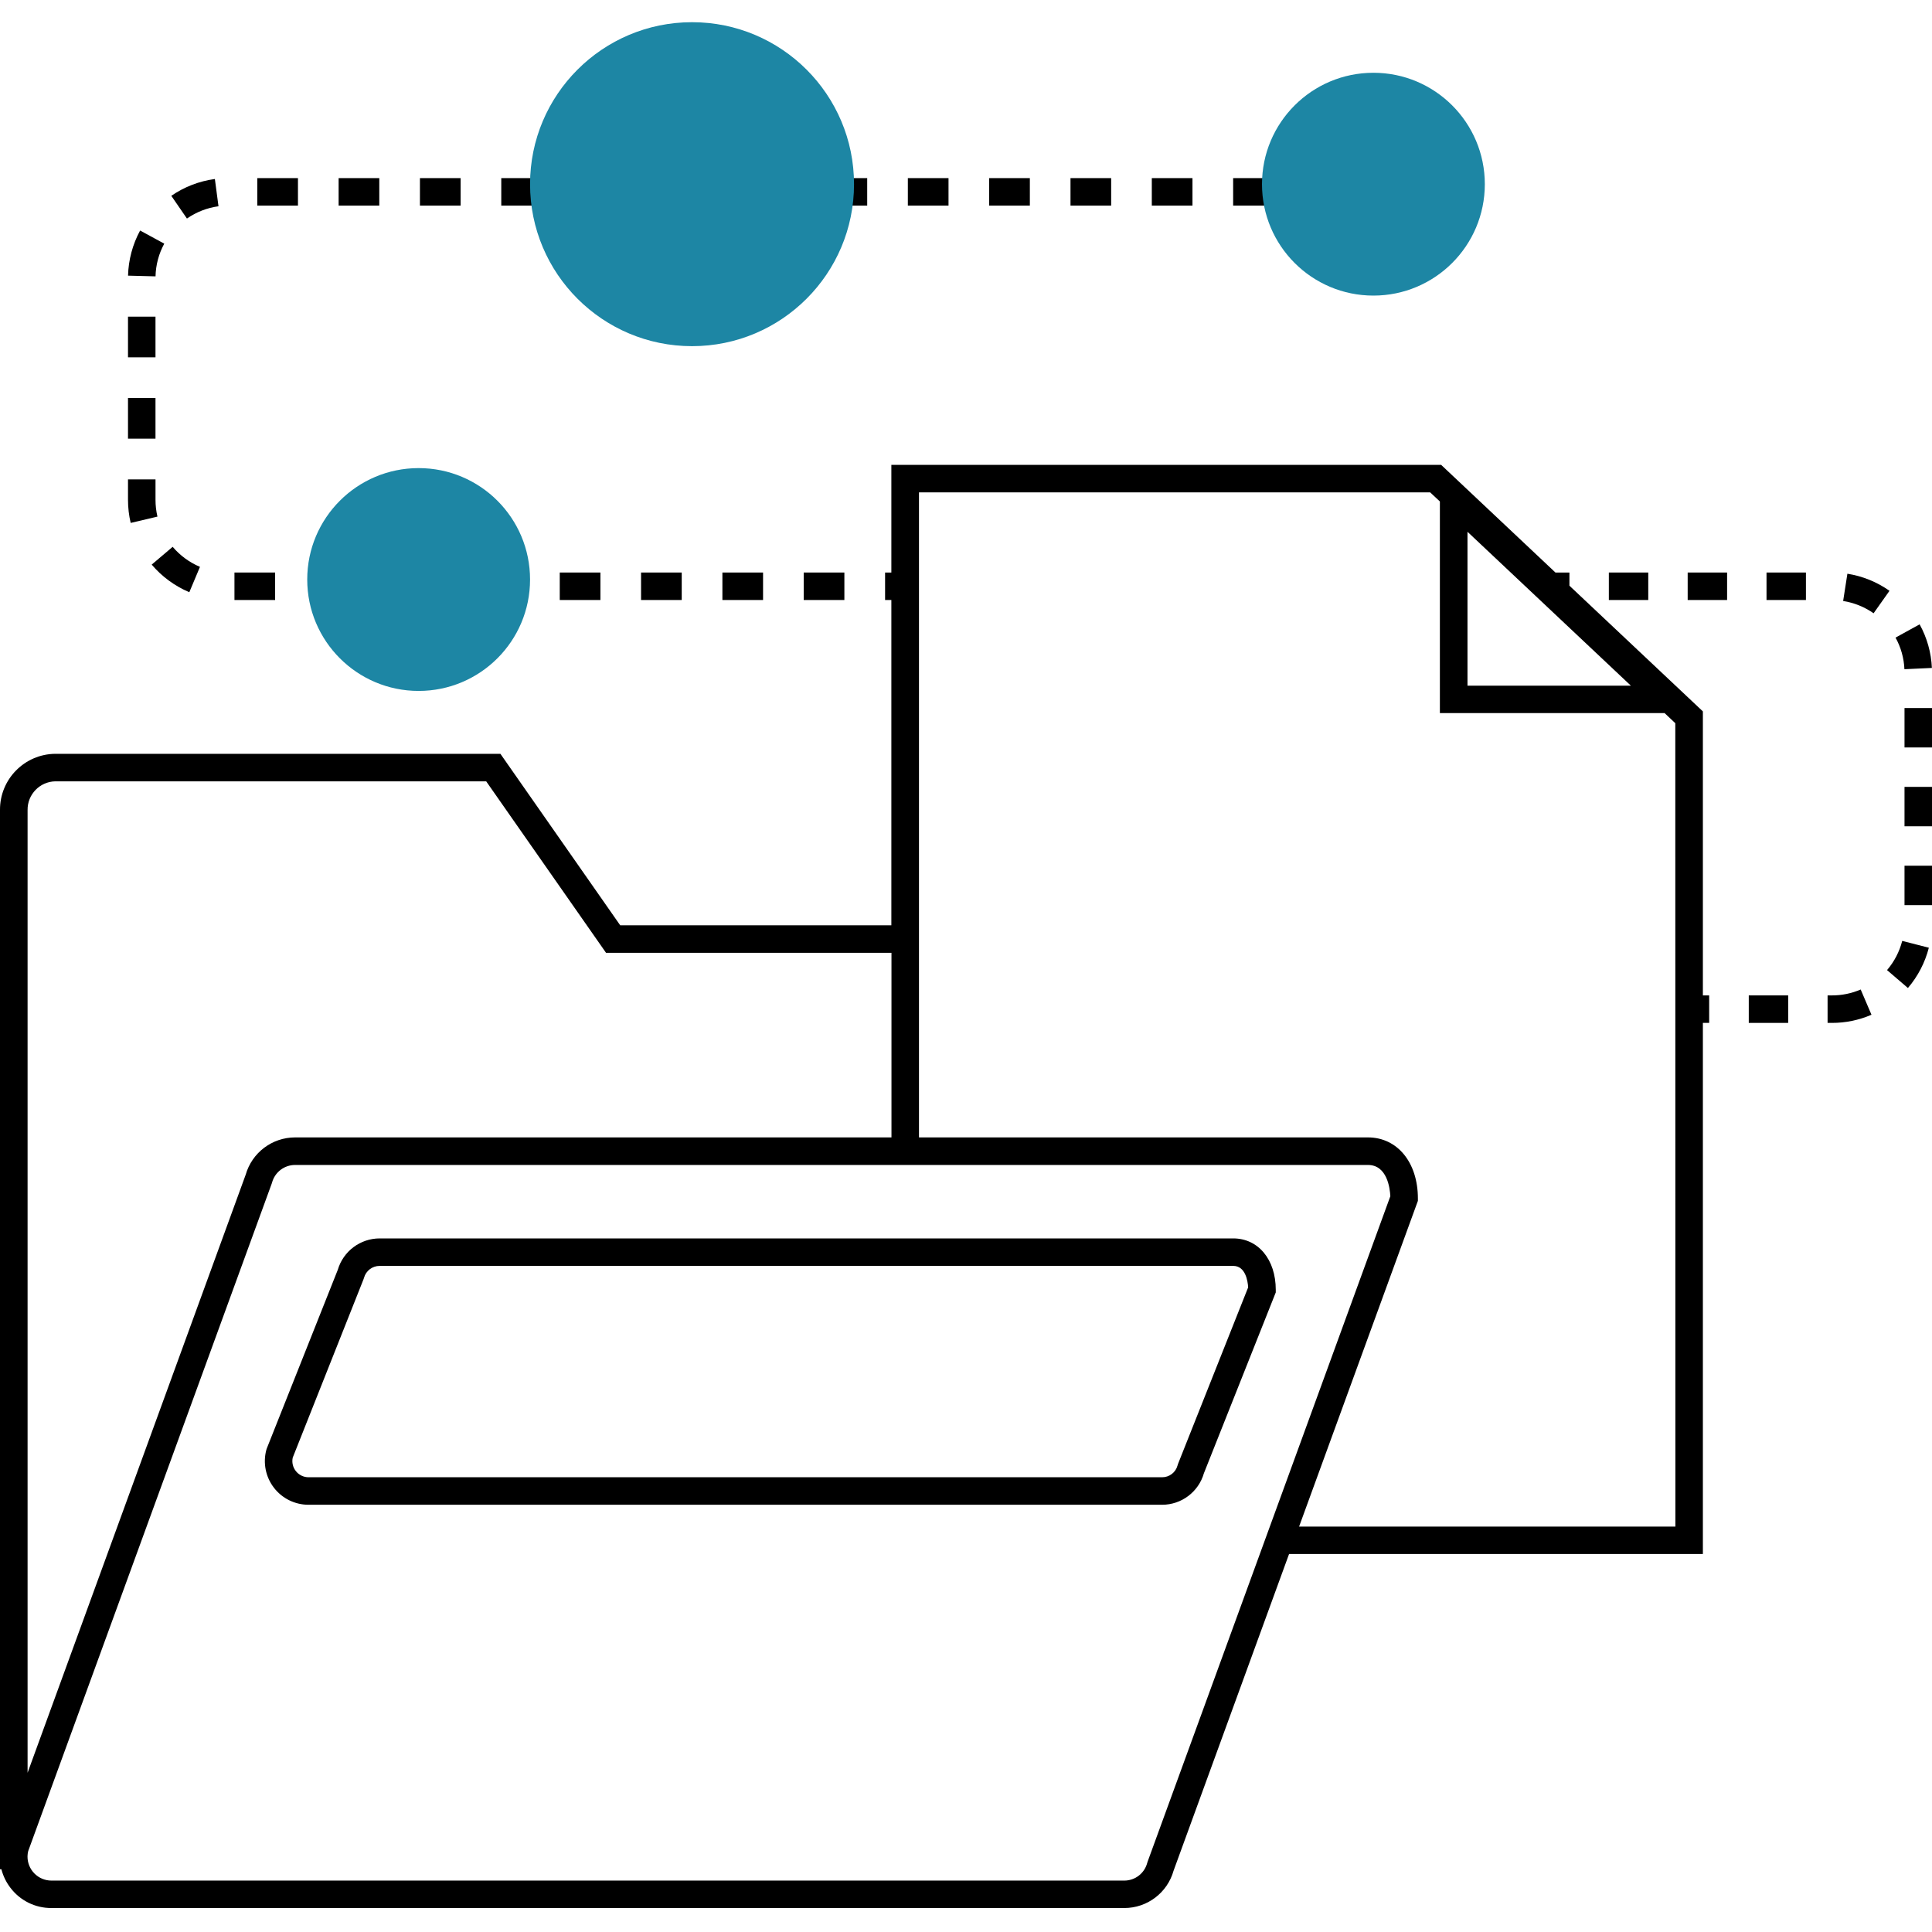
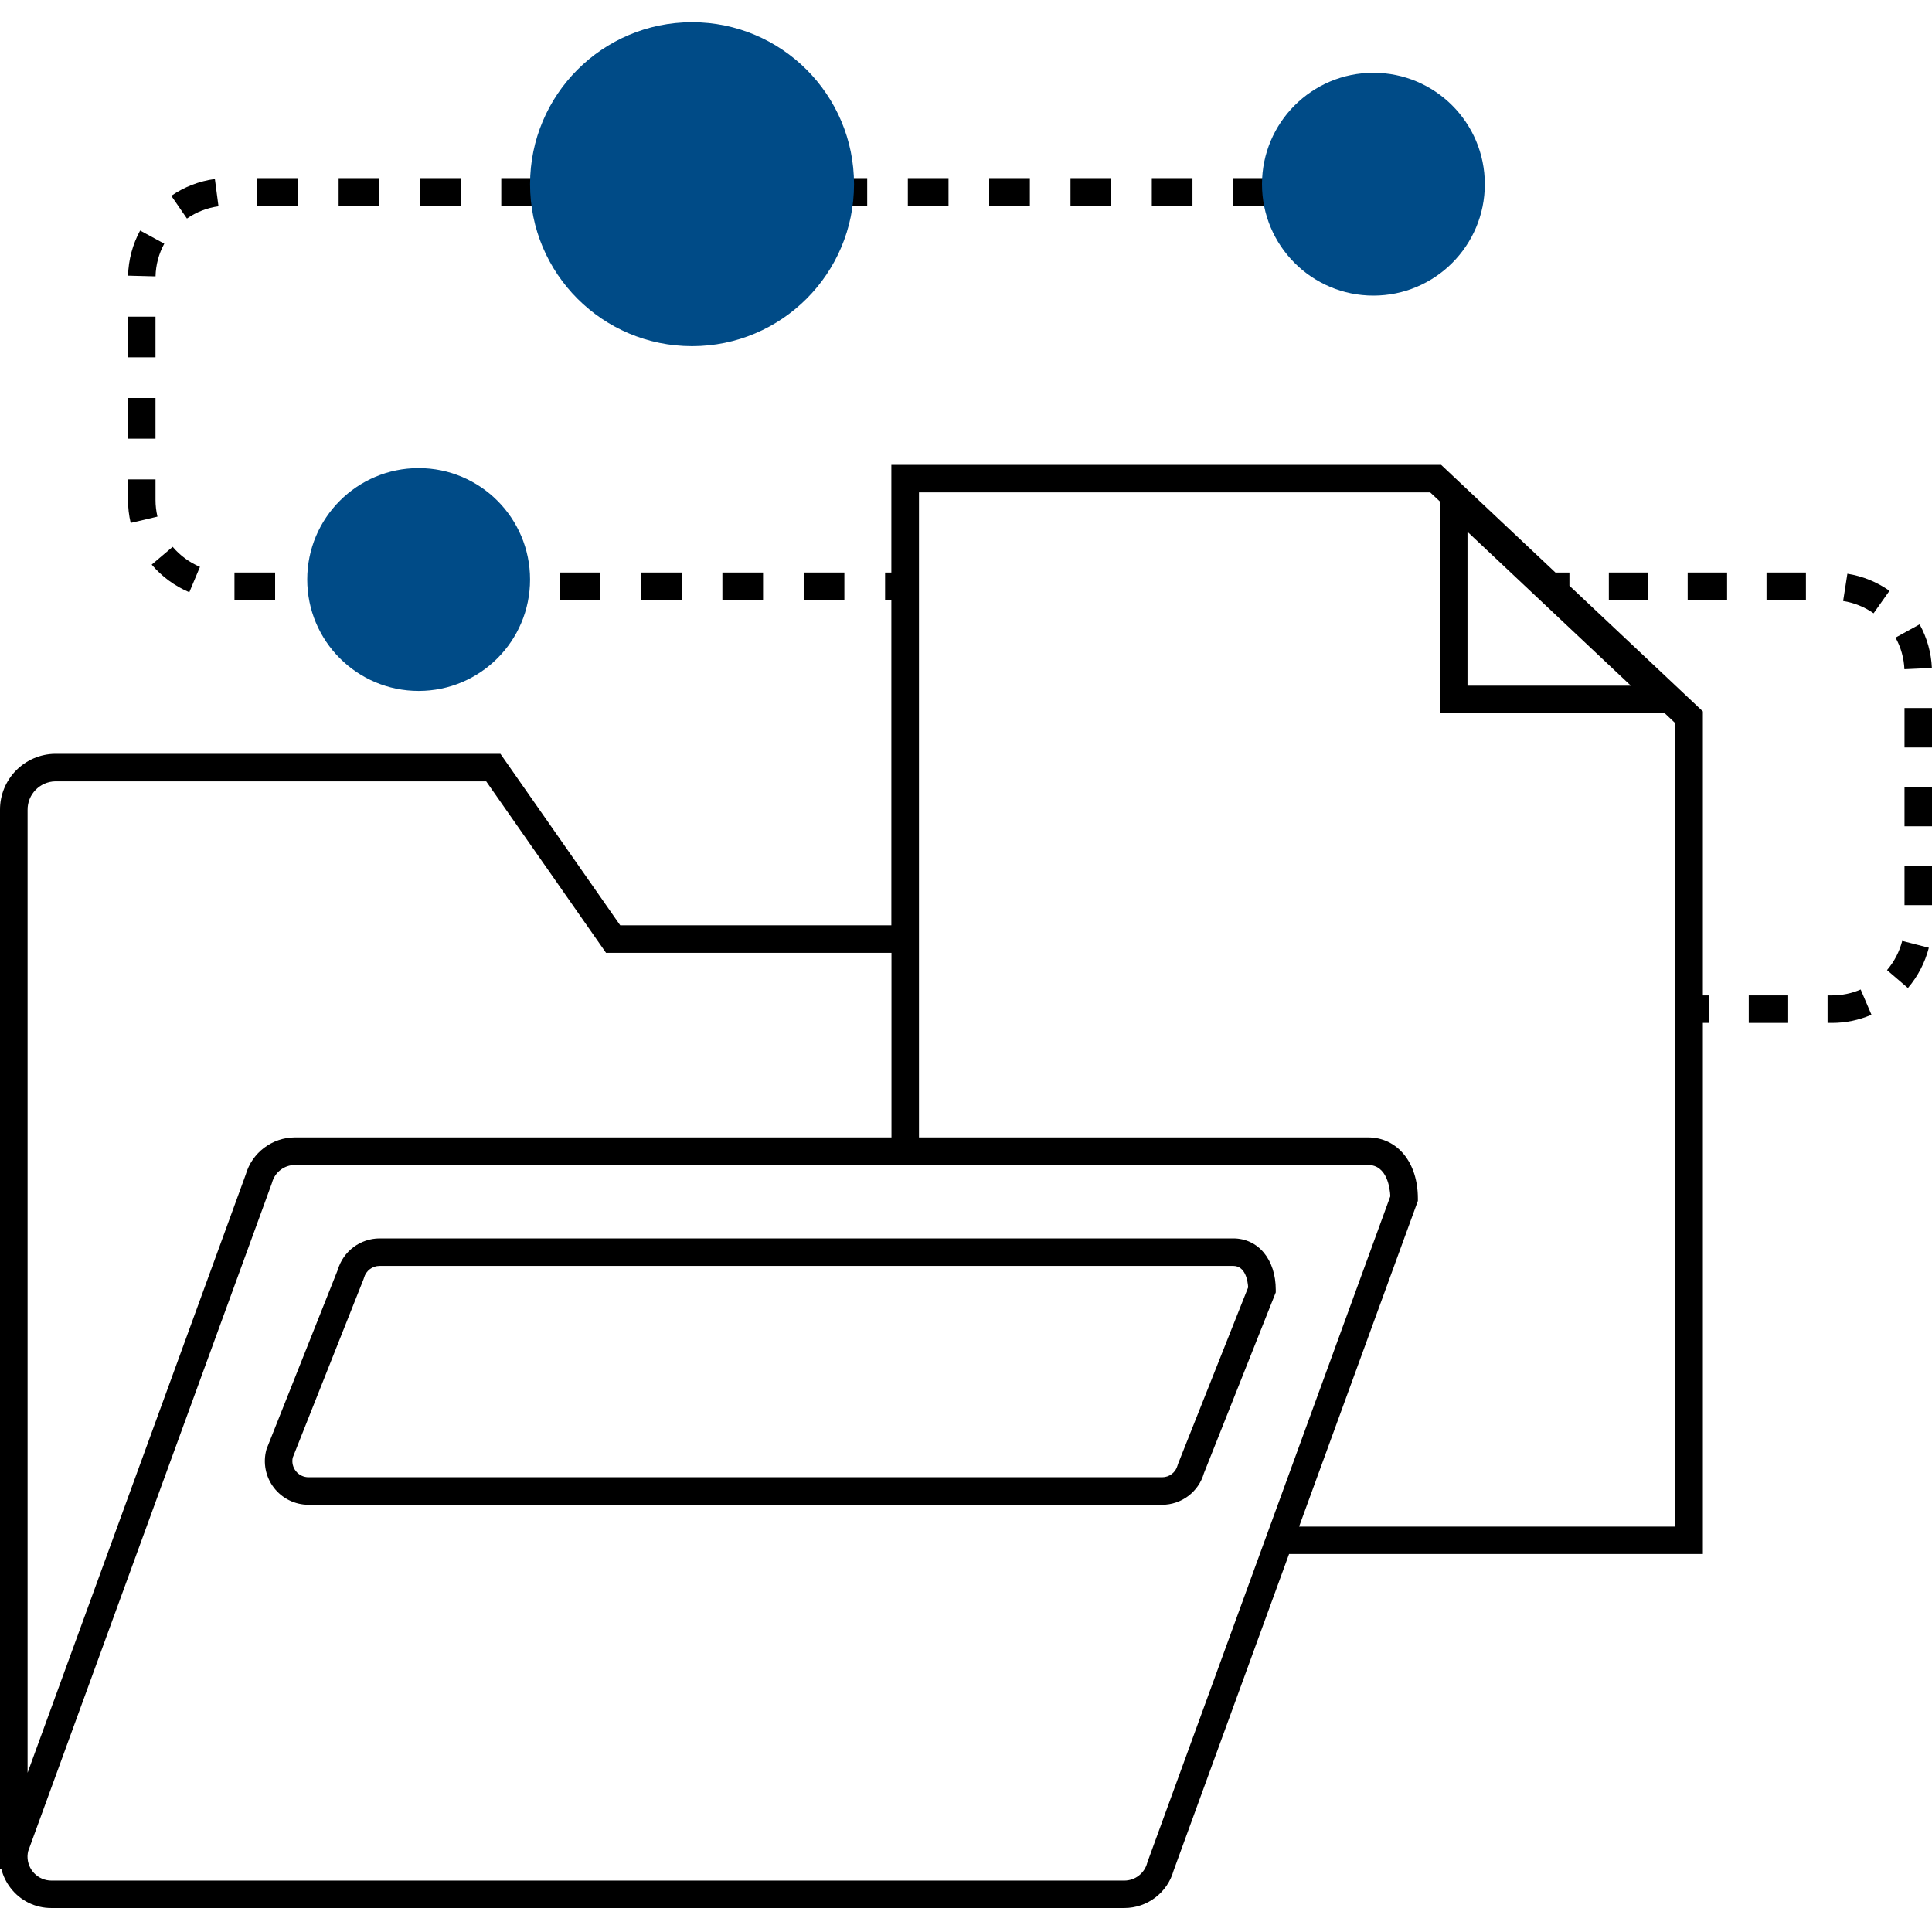
<svg xmlns="http://www.w3.org/2000/svg" viewBox="0 0 850.39 850.39">
  <g id="ICONS">
    <path d="M850.34,294a43.56,43.56,0,0,0-5.4-19.19l-10.6,5.84a31.48,31.48,0,0,1,3.91,13.91Z" />
    <rect x="708.15" y="252" width="17.35" height="12.1" />
    <rect x="742.85" y="252" width="17.35" height="12.1" />
    <rect x="838.29" y="381.05" width="12.1" height="17.35" />
    <path d="M830.6,427l9.19,7.88A44.22,44.22,0,0,0,849,417.15l-11.72-3A32.05,32.05,0,0,1,830.6,427Z" />
    <rect x="838.29" y="311.65" width="12.1" height="17.35" />
    <rect x="769.74" y="438.14" width="17.35" height="12.1" />
    <rect x="838.29" y="346.35" width="12.1" height="17.35" />
    <path d="M813.15,252.53l-1.87,12a32.13,32.13,0,0,1,13.4,5.41l7-9.89A44.09,44.09,0,0,0,813.15,252.53Z" />
    <rect x="777.55" y="252" width="17.35" height="12.1" />
    <path d="M806.3,438.14h-1.87v12.1h1.87a43.65,43.65,0,0,0,17.45-3.59L819,435.54A31.87,31.87,0,0,1,806.3,438.14Z" />
    <rect x="578.57" y="78.4" width="8.81" height="12.1" />
    <rect x="317.97" y="252" width="17.9" height="12.1" />
    <rect x="353.76" y="252" width="17.9" height="12.1" />
    <rect x="328.02" y="78.4" width="17.9" height="12.1" />
    <rect x="292.22" y="78.4" width="17.9" height="12.1" />
    <rect x="246.38" y="252" width="17.9" height="12.1" />
    <rect x="282.17" y="252" width="17.9" height="12.1" />
    <rect x="256.43" y="78.4" width="17.9" height="12.1" />
    <rect x="363.81" y="78.4" width="17.9" height="12.1" />
    <rect x="542.78" y="78.4" width="17.9" height="12.1" />
    <rect x="506.98" y="78.4" width="17.9" height="12.1" />
    <rect x="471.19" y="78.4" width="17.9" height="12.1" />
    <rect x="399.6" y="78.4" width="17.9" height="12.1" />
    <rect x="435.4" y="78.4" width="17.9" height="12.1" />
    <path d="M72.3,107.25l-10.63-5.78a44.1,44.1,0,0,0-5.31,19.86l12.1.31A31.54,31.54,0,0,1,72.3,107.25Z" />
    <rect x="103.2" y="252" width="17.9" height="12.1" />
    <path d="M96.17,90.79l-1.59-12a44.15,44.15,0,0,0-19.18,7.4l6.88,10A31.94,31.94,0,0,1,96.17,90.79Z" />
    <rect x="220.64" y="78.4" width="17.9" height="12.1" />
    <rect x="56.34" y="139.38" width="12.1" height="17.9" />
    <path d="M69.3,227.39a32,32,0,0,1-.85-7.39v-9H56.34v9a44.39,44.39,0,0,0,1.18,10.17Z" />
    <rect x="56.34" y="175.18" width="12.1" height="17.9" />
    <path d="M76,240.69l-9.23,7.83a44.32,44.32,0,0,0,16.56,12.15l4.69-11.16A32.26,32.26,0,0,1,76,240.69Z" />
    <rect x="174.79" y="252" width="17.9" height="12.1" />
    <rect x="184.84" y="78.4" width="17.9" height="12.1" />
    <rect x="210.58" y="252" width="17.9" height="12.1" />
    <rect x="113.25" y="78.4" width="17.9" height="12.1" />
    <rect x="139" y="252" width="17.9" height="12.1" />
    <rect x="149.05" y="78.4" width="17.9" height="12.1" />
    <path d="M749.54,313.13,690.8,257.8V252h-6.16l-50.3-47.38h-242V252h-2.76v12.1h2.76V407.29H273L220.26,331.8H24.36A24.57,24.57,0,0,0,0,356.54v460a16.83,16.83,0,0,0,0,1.74l0,4.48.61,0a22.72,22.72,0,0,0,4,8.2,22.45,22.45,0,0,0,18,8.88H494.87a22.52,22.52,0,0,0,21.69-16.43L567.4,684H749.54V450.24h2.77v-12.1h-2.77Zm-31.7-11.33H645.93V234.07ZM24.36,343.91H214l52.76,75.49H392.39v81.24H129.88a22.64,22.64,0,0,0-21.74,16.42l-96,263.24V356.54A12.46,12.46,0,0,1,24.36,343.91ZM505.1,819.53l-.16.52a10.42,10.42,0,0,1-10.07,7.71H22.61a10.53,10.53,0,0,1-10.5-10.64h0V817a10.49,10.49,0,0,1,.3-2.22L119.59,521l.16-.49a10.5,10.5,0,0,1,10.13-7.74H602.13c8.45,0,9.67,10.28,9.84,13.76ZM737.44,671.94H571.81l51.92-142.36.37-1v-1.07c0-15.82-9-26.87-22-26.87H404.5V216.72h225l4.28,4v93.15h98.9l4.72,4.45Z" />
    <path d="M542.82,545.1H167.13a19.24,19.24,0,0,0-18.45,13.82l-31.22,78.56-.22.65a19.22,19.22,0,0,0,18.55,24.21h375.7A19.15,19.15,0,0,0,529.9,648.5l31.64-79.63v-1.16C561.54,554.39,553.84,545.1,542.82,545.1Zm-24.29,99.23-.22.69a7,7,0,0,1-6.82,5.21H135.79a7.13,7.13,0,0,1-6.94-8.65L160,563.1l.22-.65a7.13,7.13,0,0,1,6.87-5.25H542.82c5.41,0,6.4,6.69,6.57,9.44Z" />
-     <circle cx="604.52" cy="81.07" r="49.04" fill="#1d86a4" />
-     <circle cx="184.27" cy="255.08" r="49.04" fill="#1d86a4" />
-     <circle cx="304.61" cy="81.07" r="71.3" fill="#1d86a4" />
+     <circle cx="604.52" cy="81.07" r="49.04" fill="#004B87" />
+     <circle cx="184.27" cy="255.08" r="49.04" fill="#004B87" />
+     <circle cx="304.61" cy="81.07" r="71.3" fill="#004B87" />
  </g>
</svg>
